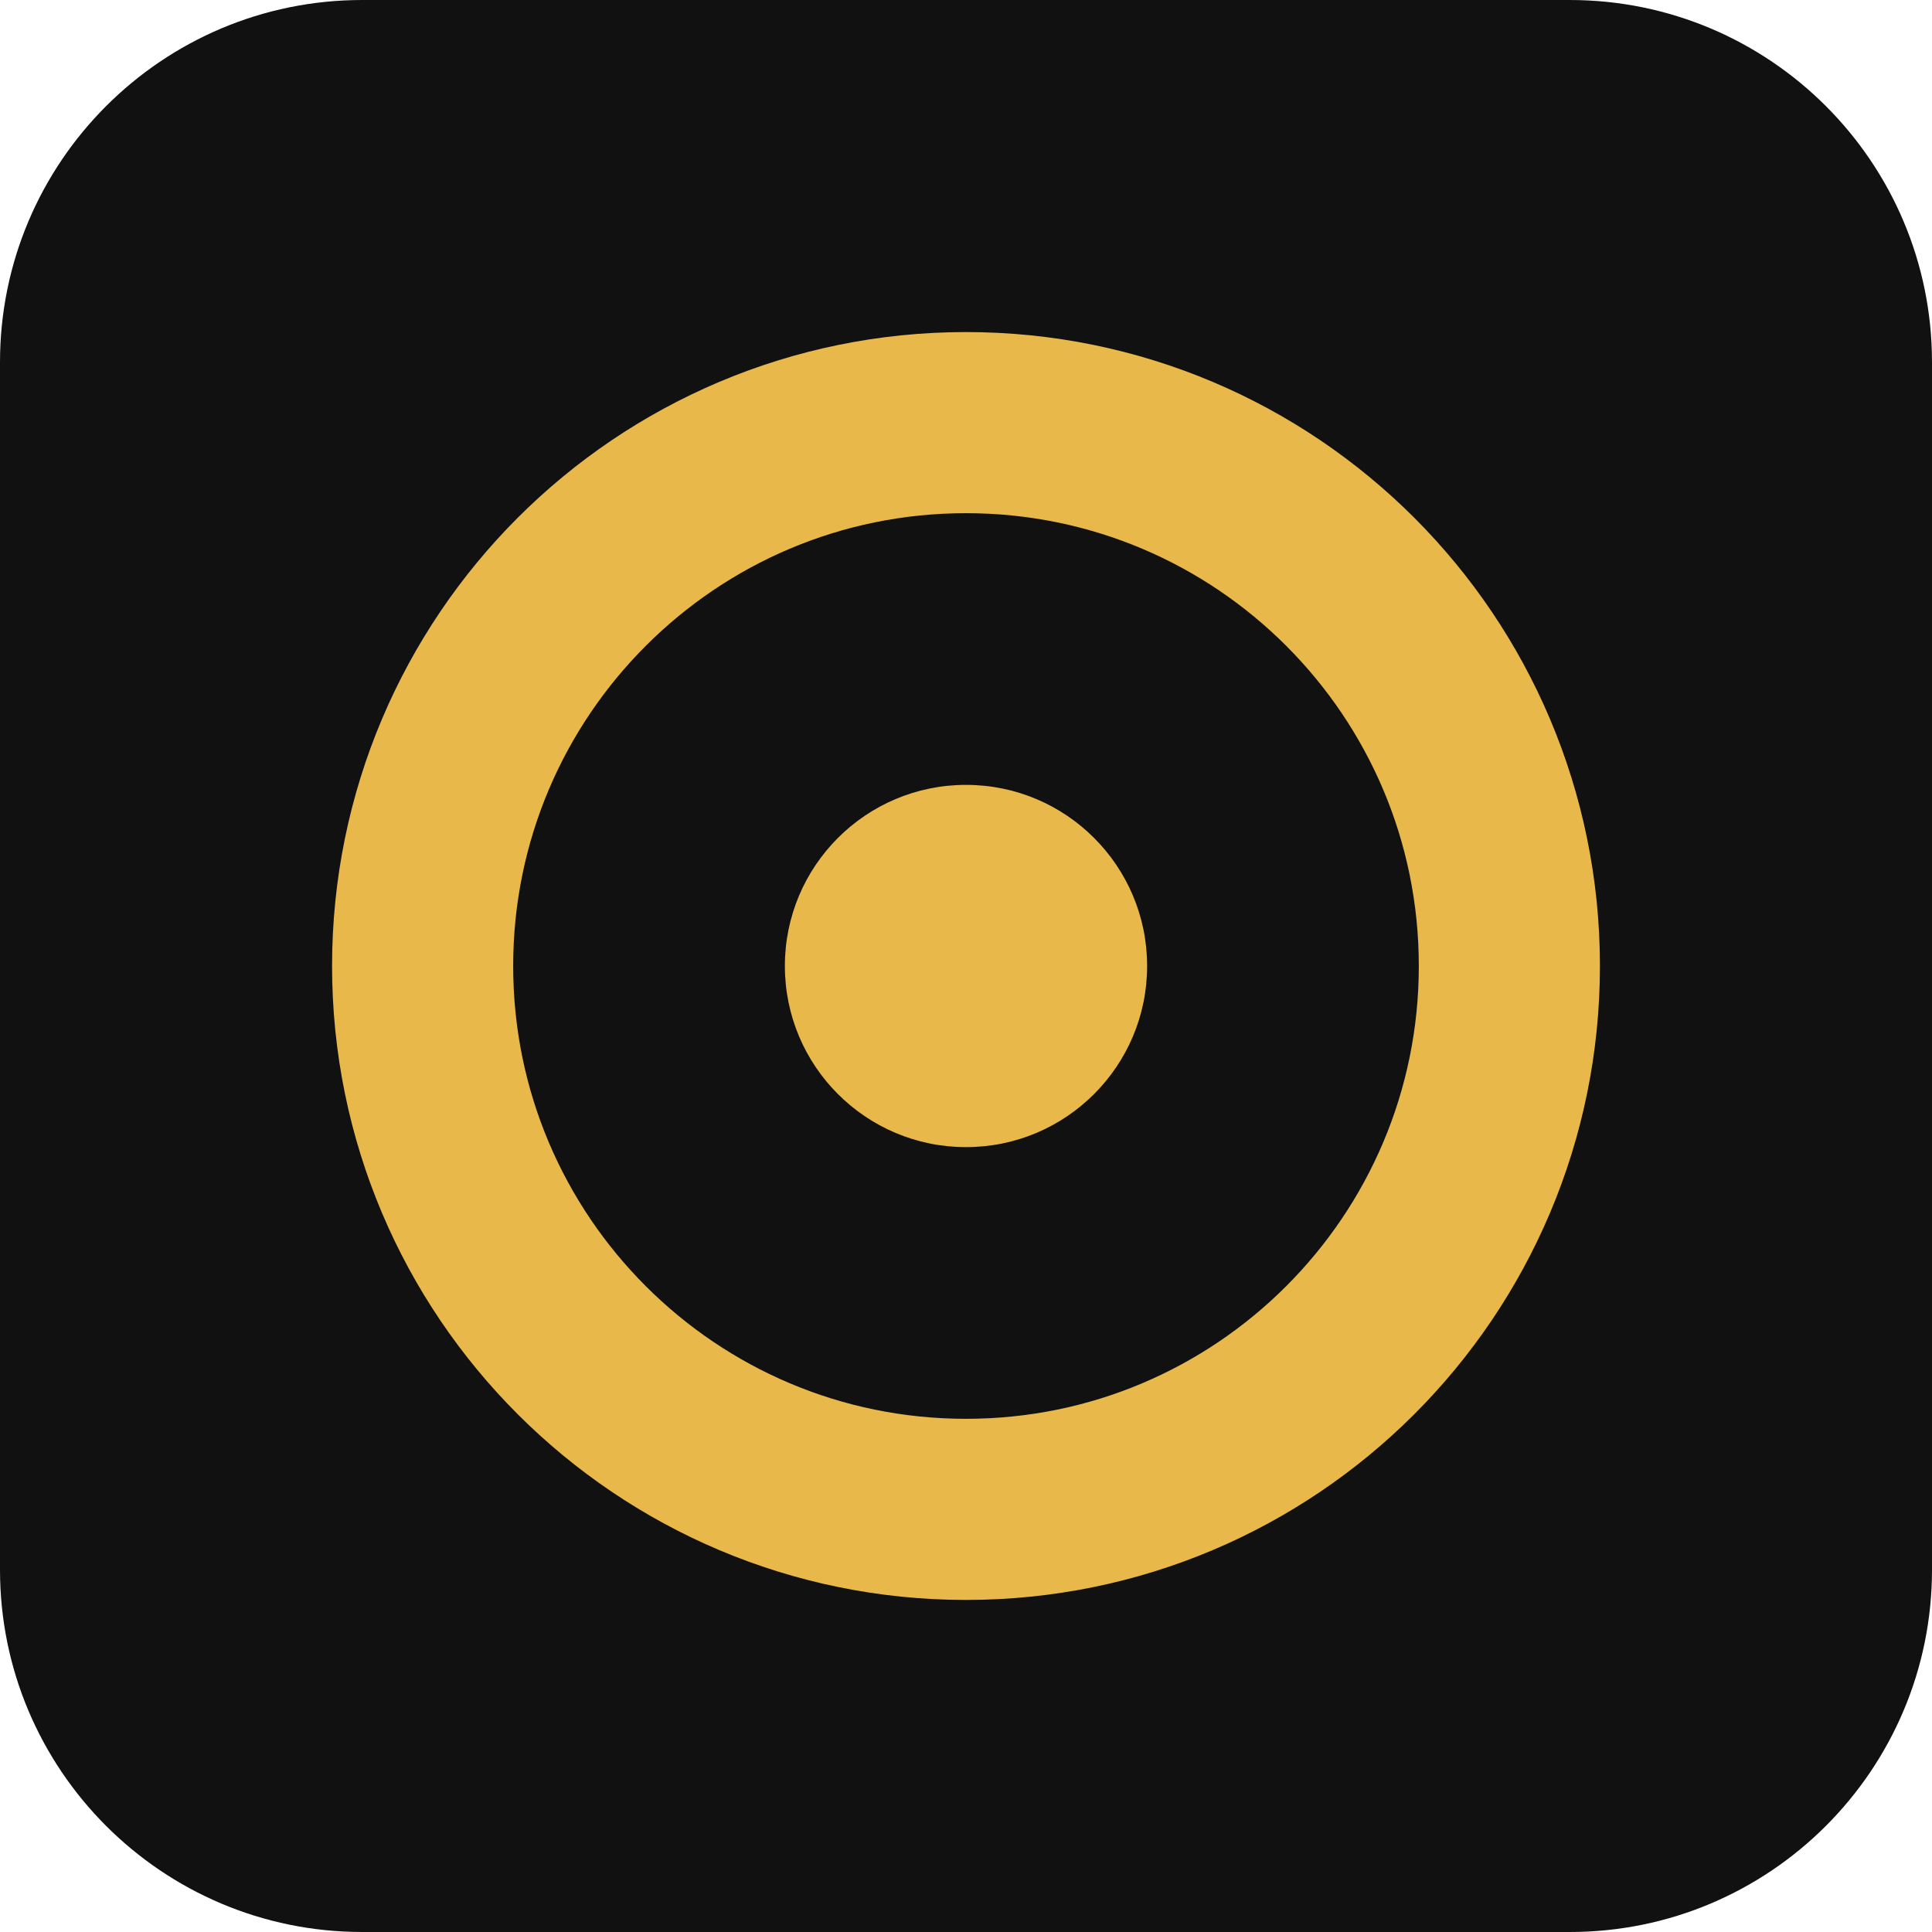
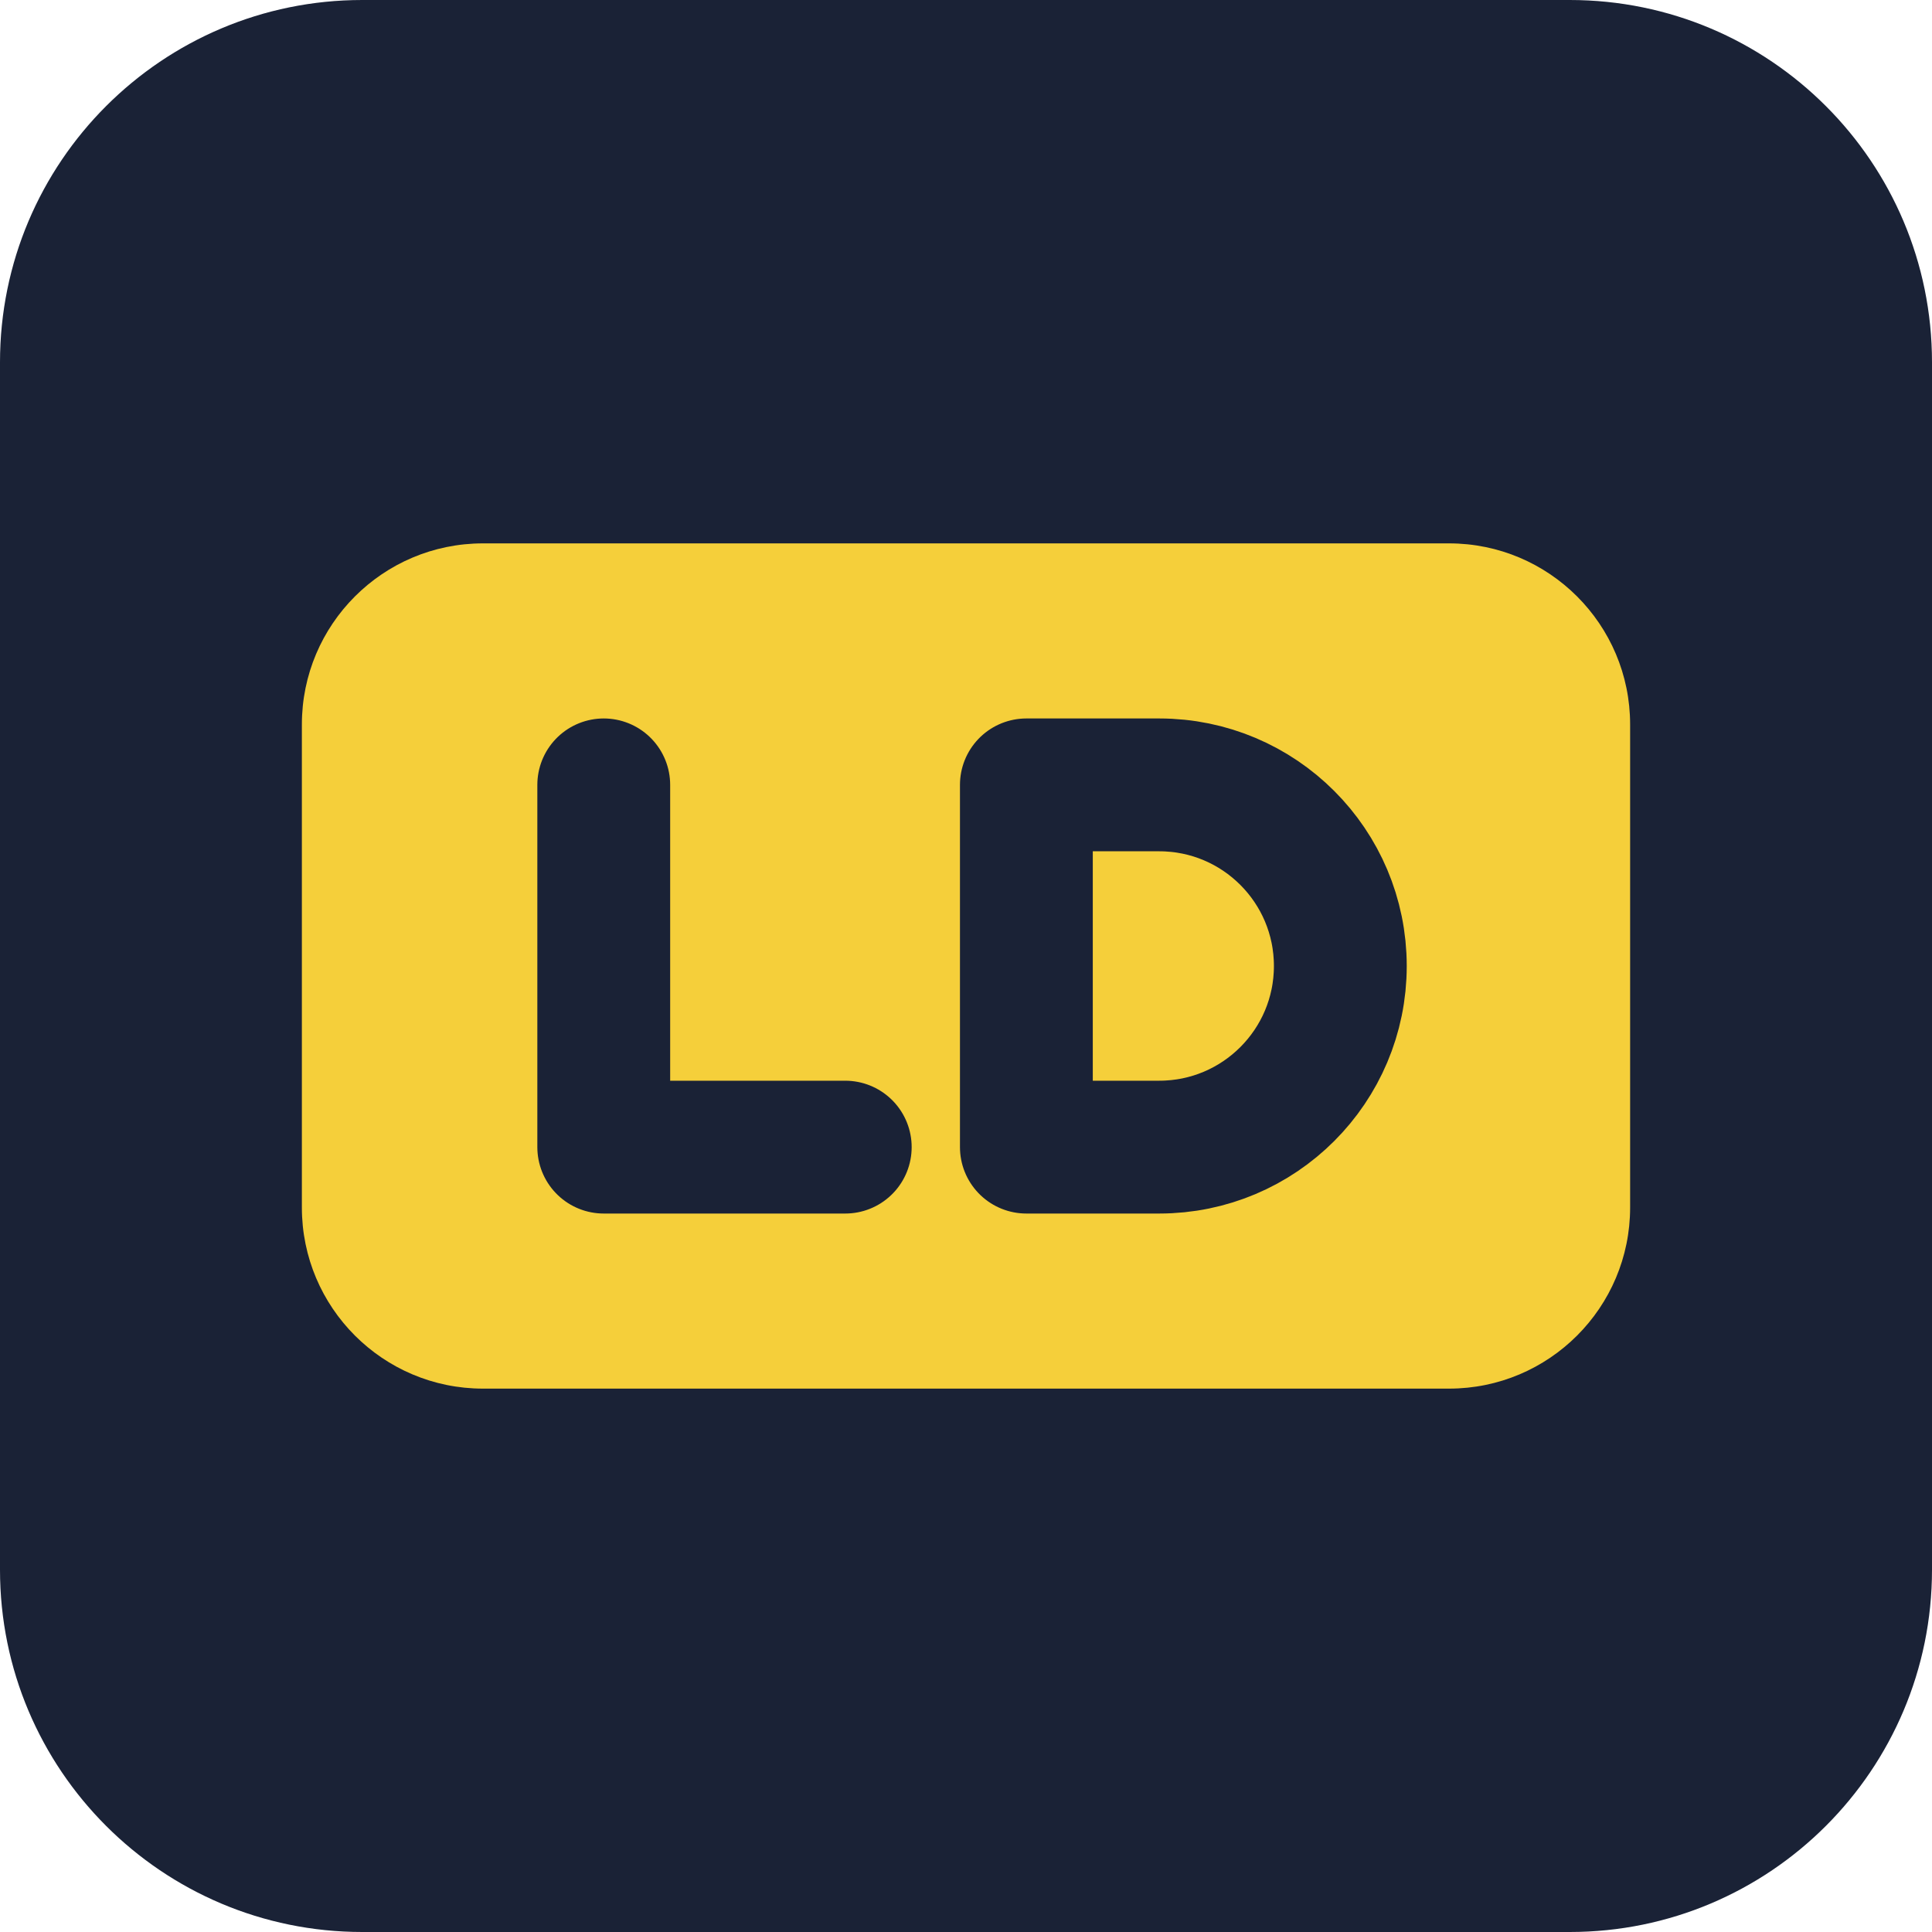
<svg xmlns="http://www.w3.org/2000/svg" viewBox="0 0 32 32">
-   <rect width="32" height="32" rx="6" fill="#111" />
-   <circle cx="16" cy="16" r="9" fill="none" stroke="#e8b84a" stroke-width="3" />
-   <circle cx="16" cy="16" r="3" fill="#e8b84a" />
+   <rect width="32" height="32" rx="6" fill="#1a2236" />
+   <rect x="5" y="9" width="22" height="14" rx="3" fill="#f5cf3a" />
+   <path d="M10 13v6h4M17 13h2.2a3 3 0 0 1 0 6H17z" fill="none" stroke="#1a2236" stroke-width="2.2" stroke-linecap="round" stroke-linejoin="round" />
</svg>
